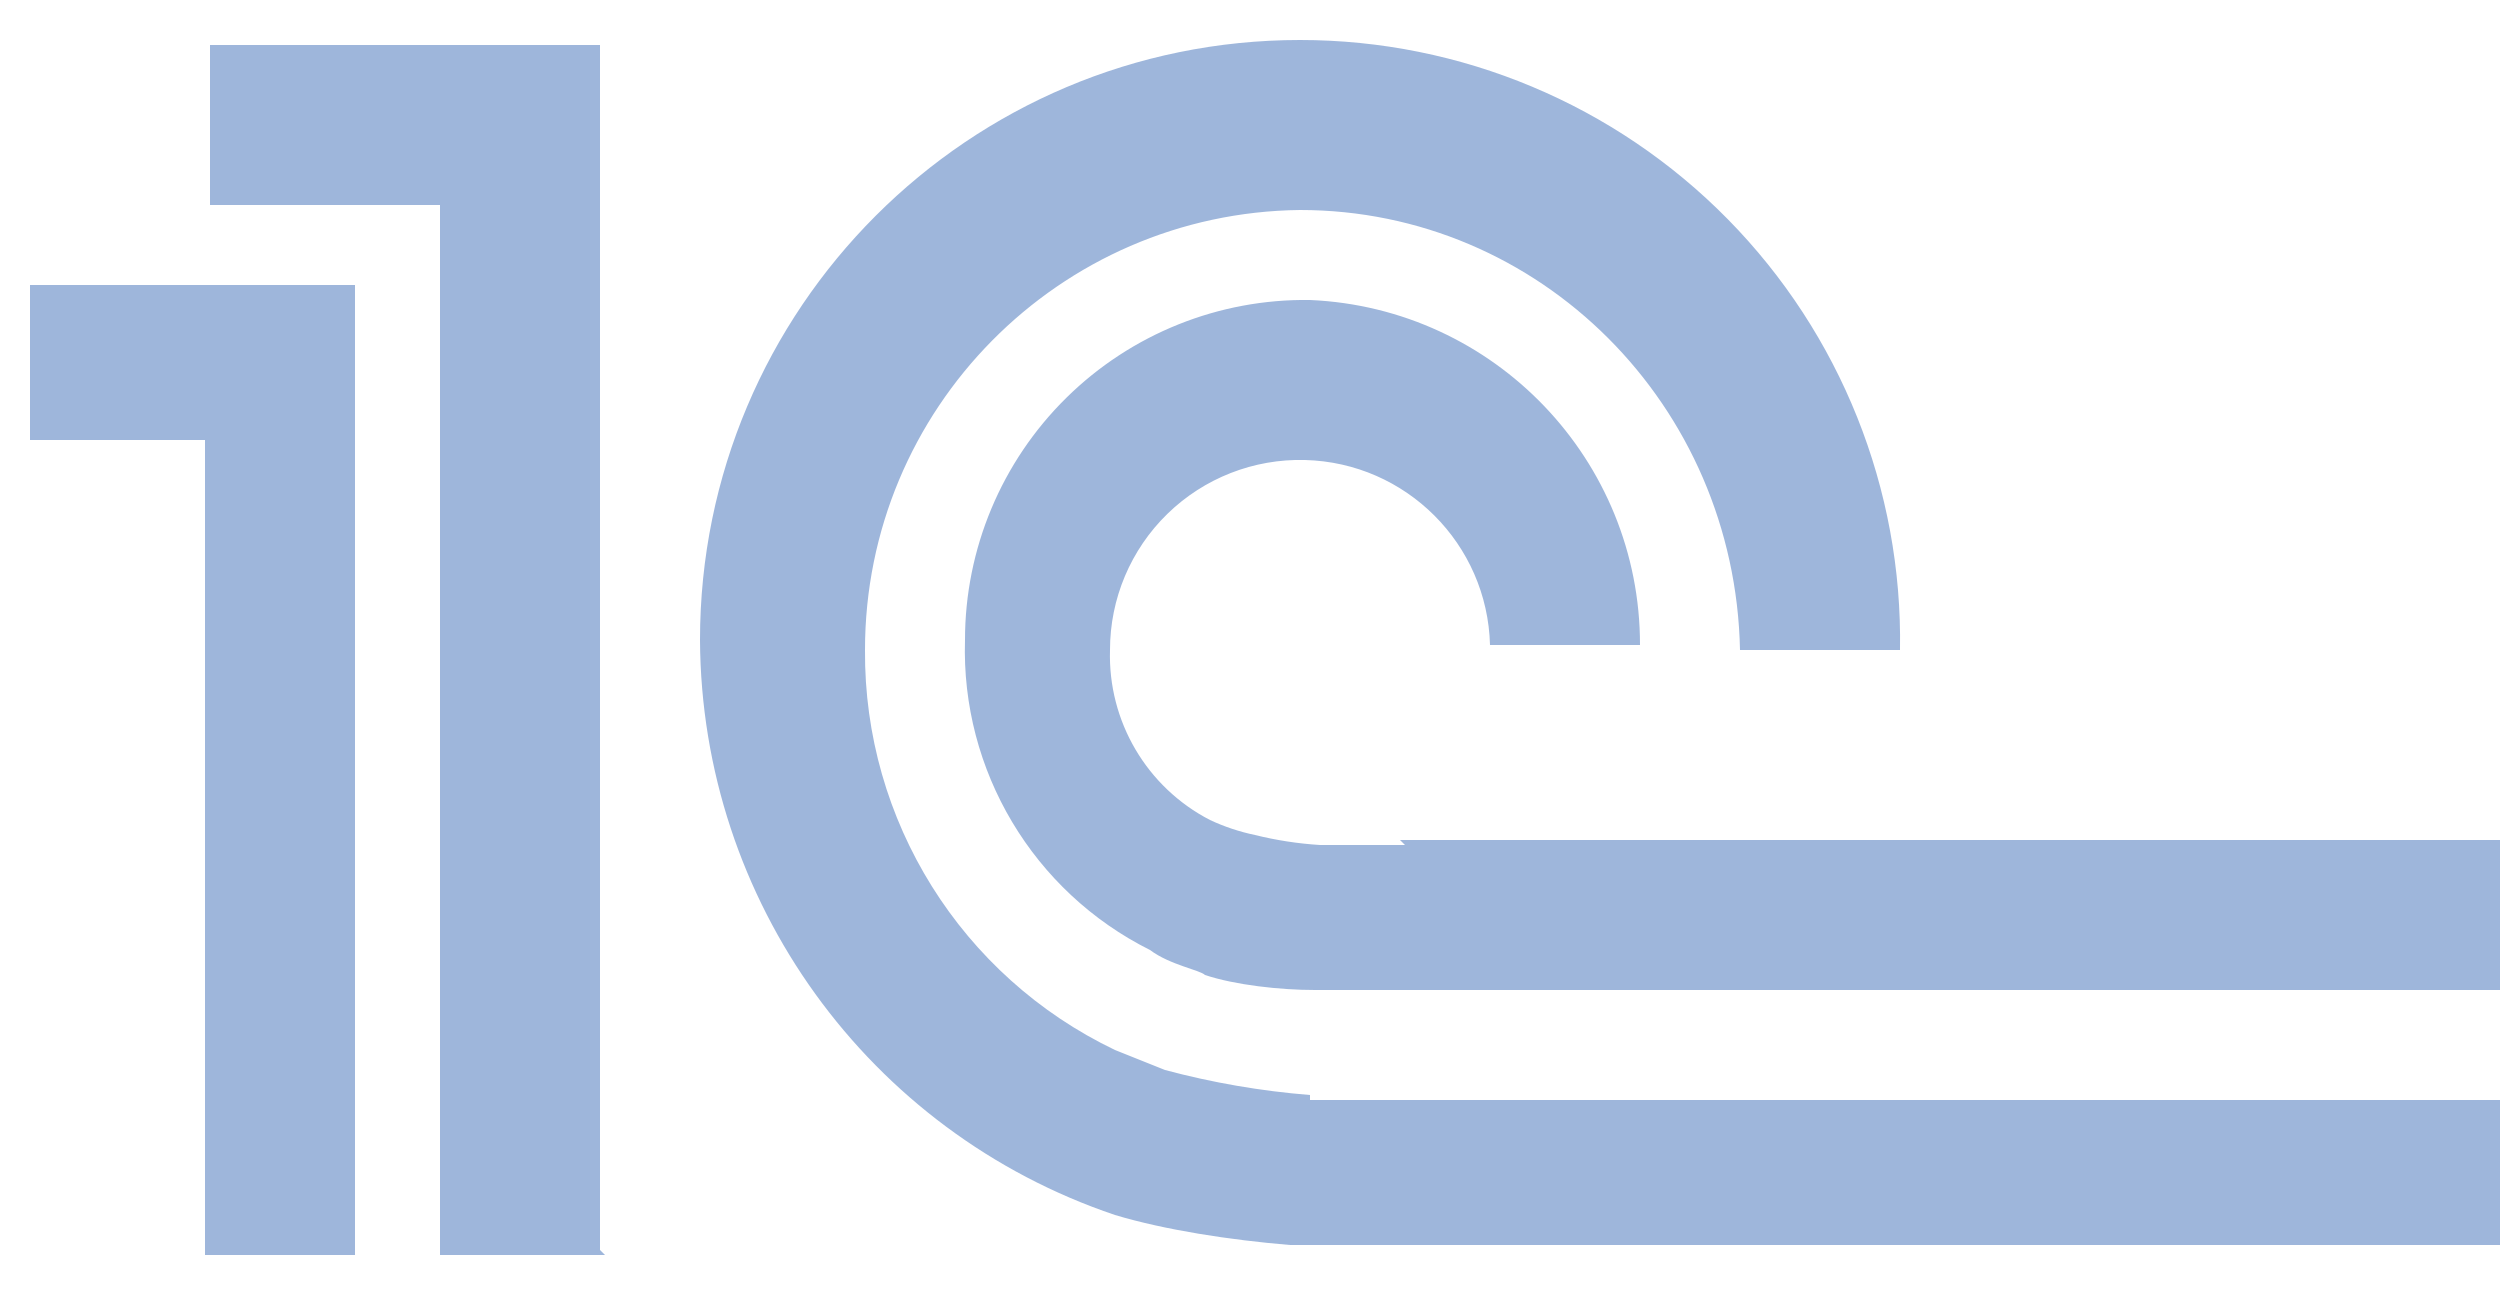
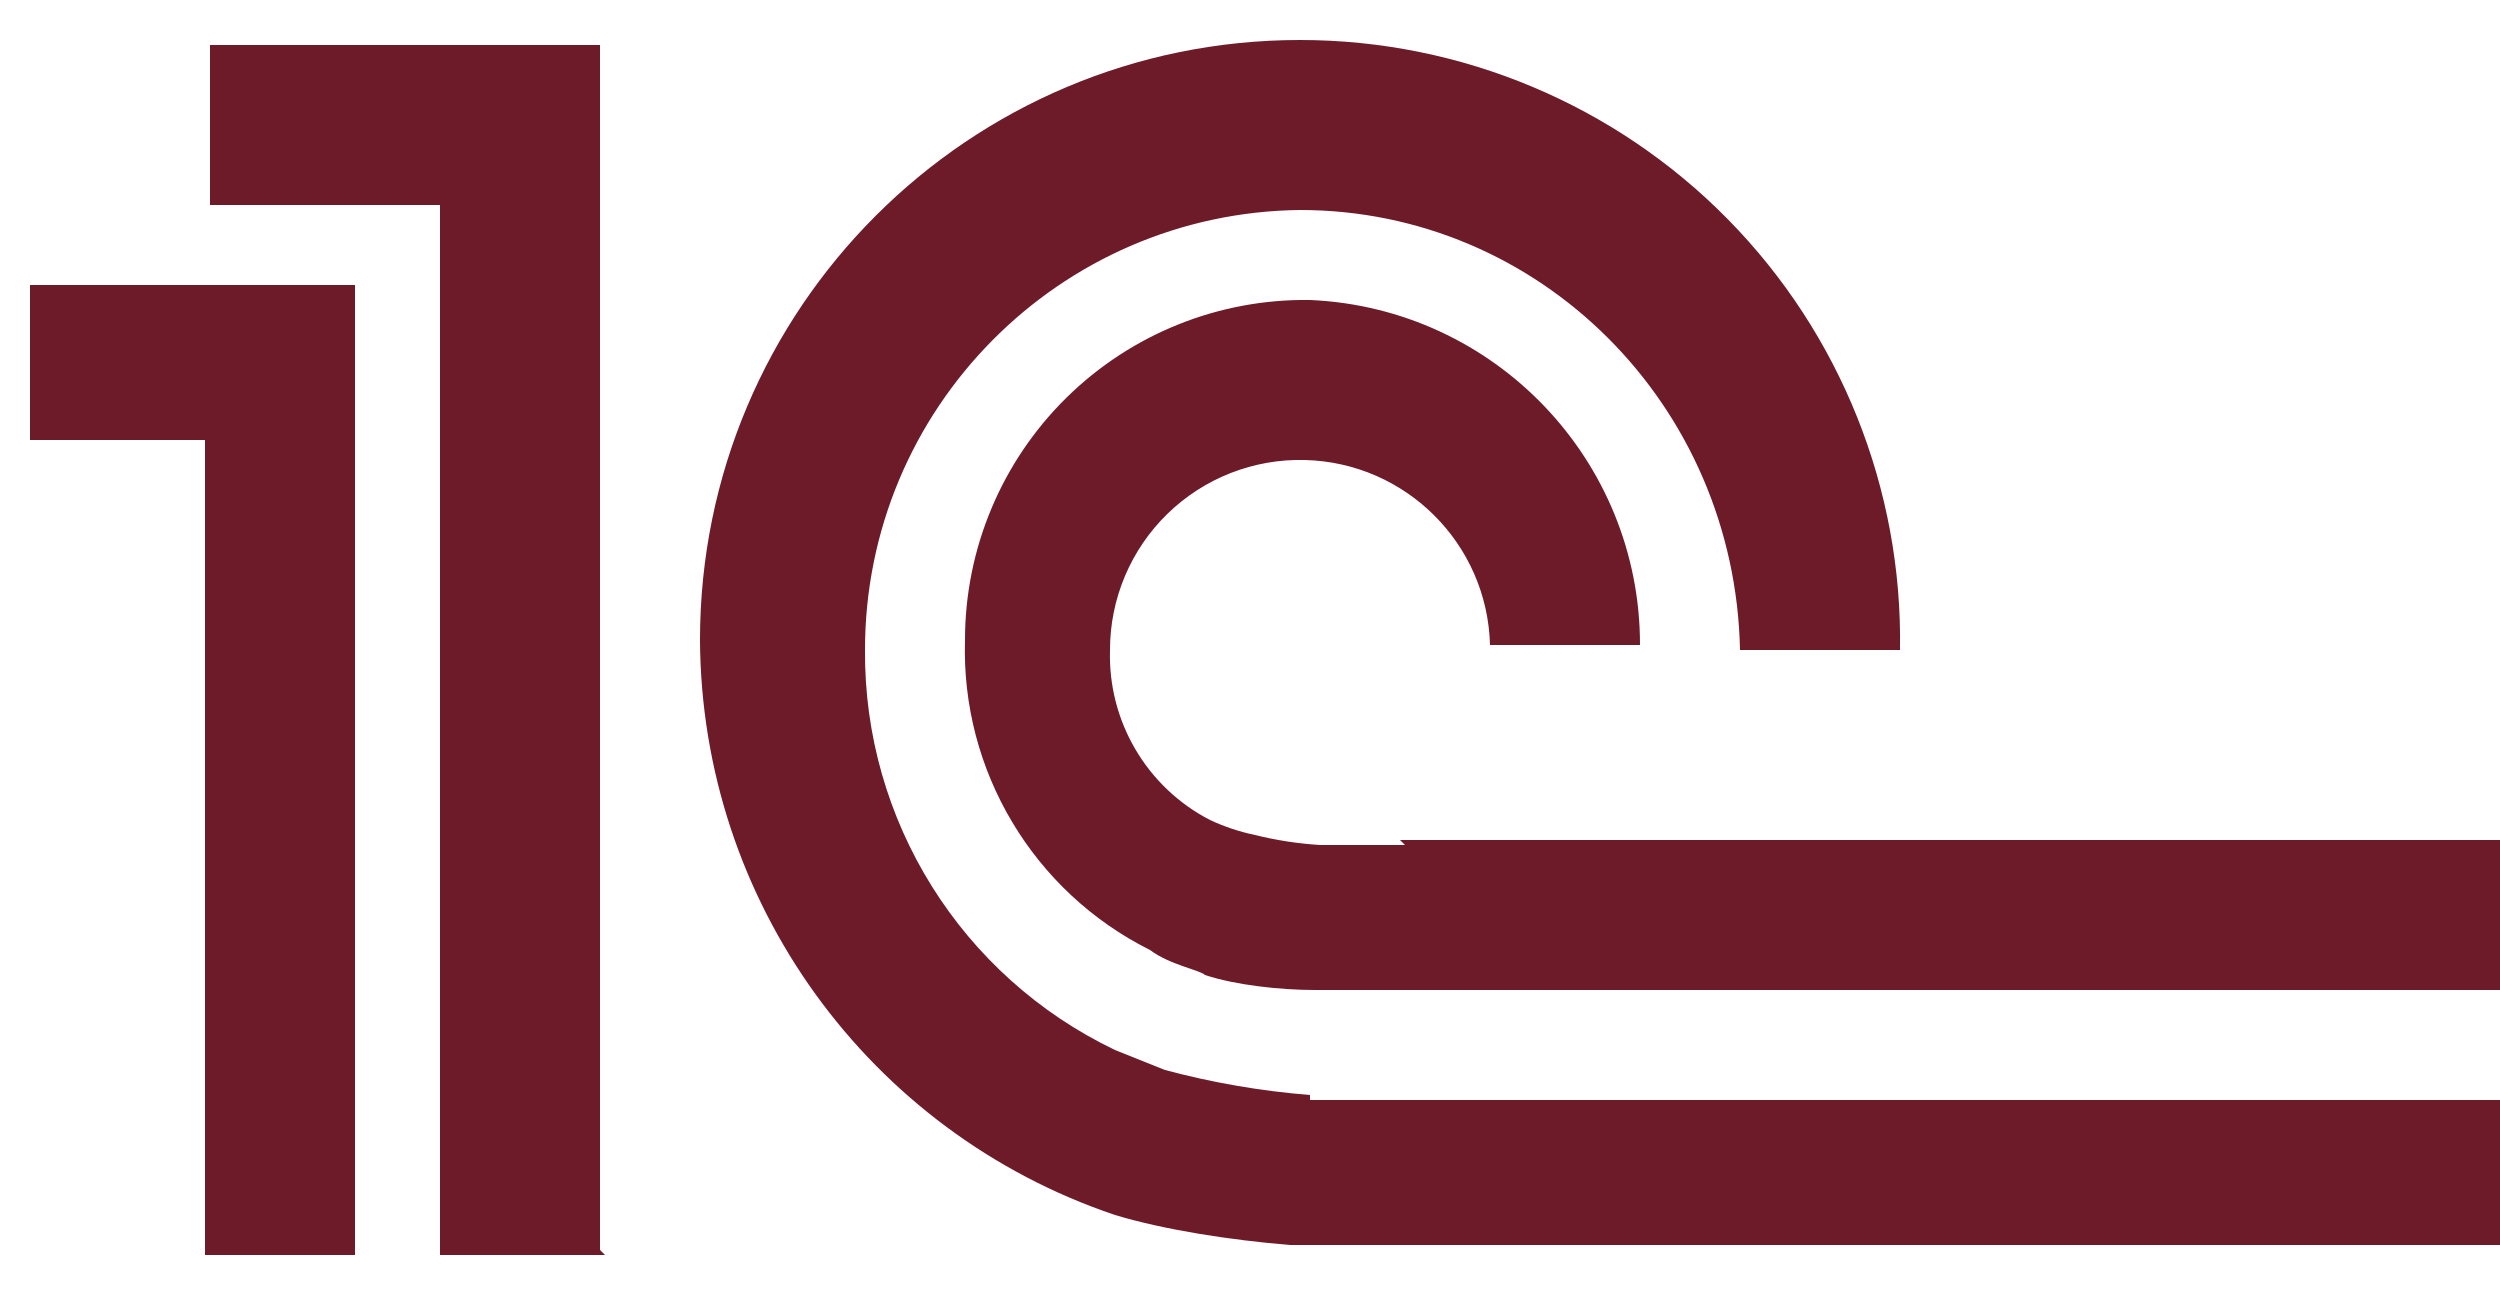
<svg xmlns="http://www.w3.org/2000/svg" fill="none" viewBox="0 0 50 26">
-   <path fill="#9EB6DB" fill-rule="evenodd" d="M26.2 21.9a16.2 16.2 0 0 1-2.9-.5l-1-.4a8.8 8.8 0 0 1-5-8A8.8 8.8 0 0 1 26 4.2c4.8 0 8.7 3.9 8.8 8.8H38A12 12 0 0 0 26 .8a12 12 0 0 0-12 12 12.2 12.2 0 0 0 8.3 11.5c1 .3 2.3.5 3.5.6H50V22H26.2Zm1.9-5h-1.7a7.3 7.3 0 0 1-1.3-.2 4.1 4.1 0 0 1-.9-.3 3.7 3.7 0 0 1-2-3.4 3.8 3.8 0 0 1 3.9-3.8 3.8 3.8 0 0 1 3.7 3.7h3A6.9 6.9 0 0 0 26.2 6a6.8 6.8 0 0 0-6.9 6.8A6.7 6.7 0 0 0 23 19c.4.3 1 .4 1.1.5.6.2 1.5.3 2.2.3H50v-3H28Zm-16 8.2H8.8v-21H4.2V.9H12V25ZM.6 5.7v3.1h3.5v16.3h3V5.7H.8Z" clip-rule="evenodd" />
+   <path fill="#6d1b29" fill-rule="evenodd" d="M26.2 21.9a16.2 16.2 0 0 1-2.9-.5l-1-.4a8.8 8.8 0 0 1-5-8A8.8 8.8 0 0 1 26 4.2c4.8 0 8.7 3.9 8.8 8.8H38A12 12 0 0 0 26 .8a12 12 0 0 0-12 12 12.2 12.2 0 0 0 8.3 11.5c1 .3 2.3.5 3.5.6H50V22H26.2Zm1.9-5h-1.7a7.3 7.3 0 0 1-1.3-.2 4.1 4.1 0 0 1-.9-.3 3.7 3.7 0 0 1-2-3.4 3.8 3.8 0 0 1 3.9-3.8 3.8 3.8 0 0 1 3.7 3.7h3A6.9 6.9 0 0 0 26.2 6a6.8 6.8 0 0 0-6.9 6.8A6.7 6.7 0 0 0 23 19c.4.3 1 .4 1.1.5.6.2 1.5.3 2.2.3H50v-3H28Zm-16 8.2H8.8v-21H4.2V.9H12V25ZM.6 5.7v3.1h3.5v16.3h3V5.7H.8Z" clip-rule="evenodd" />
</svg>
